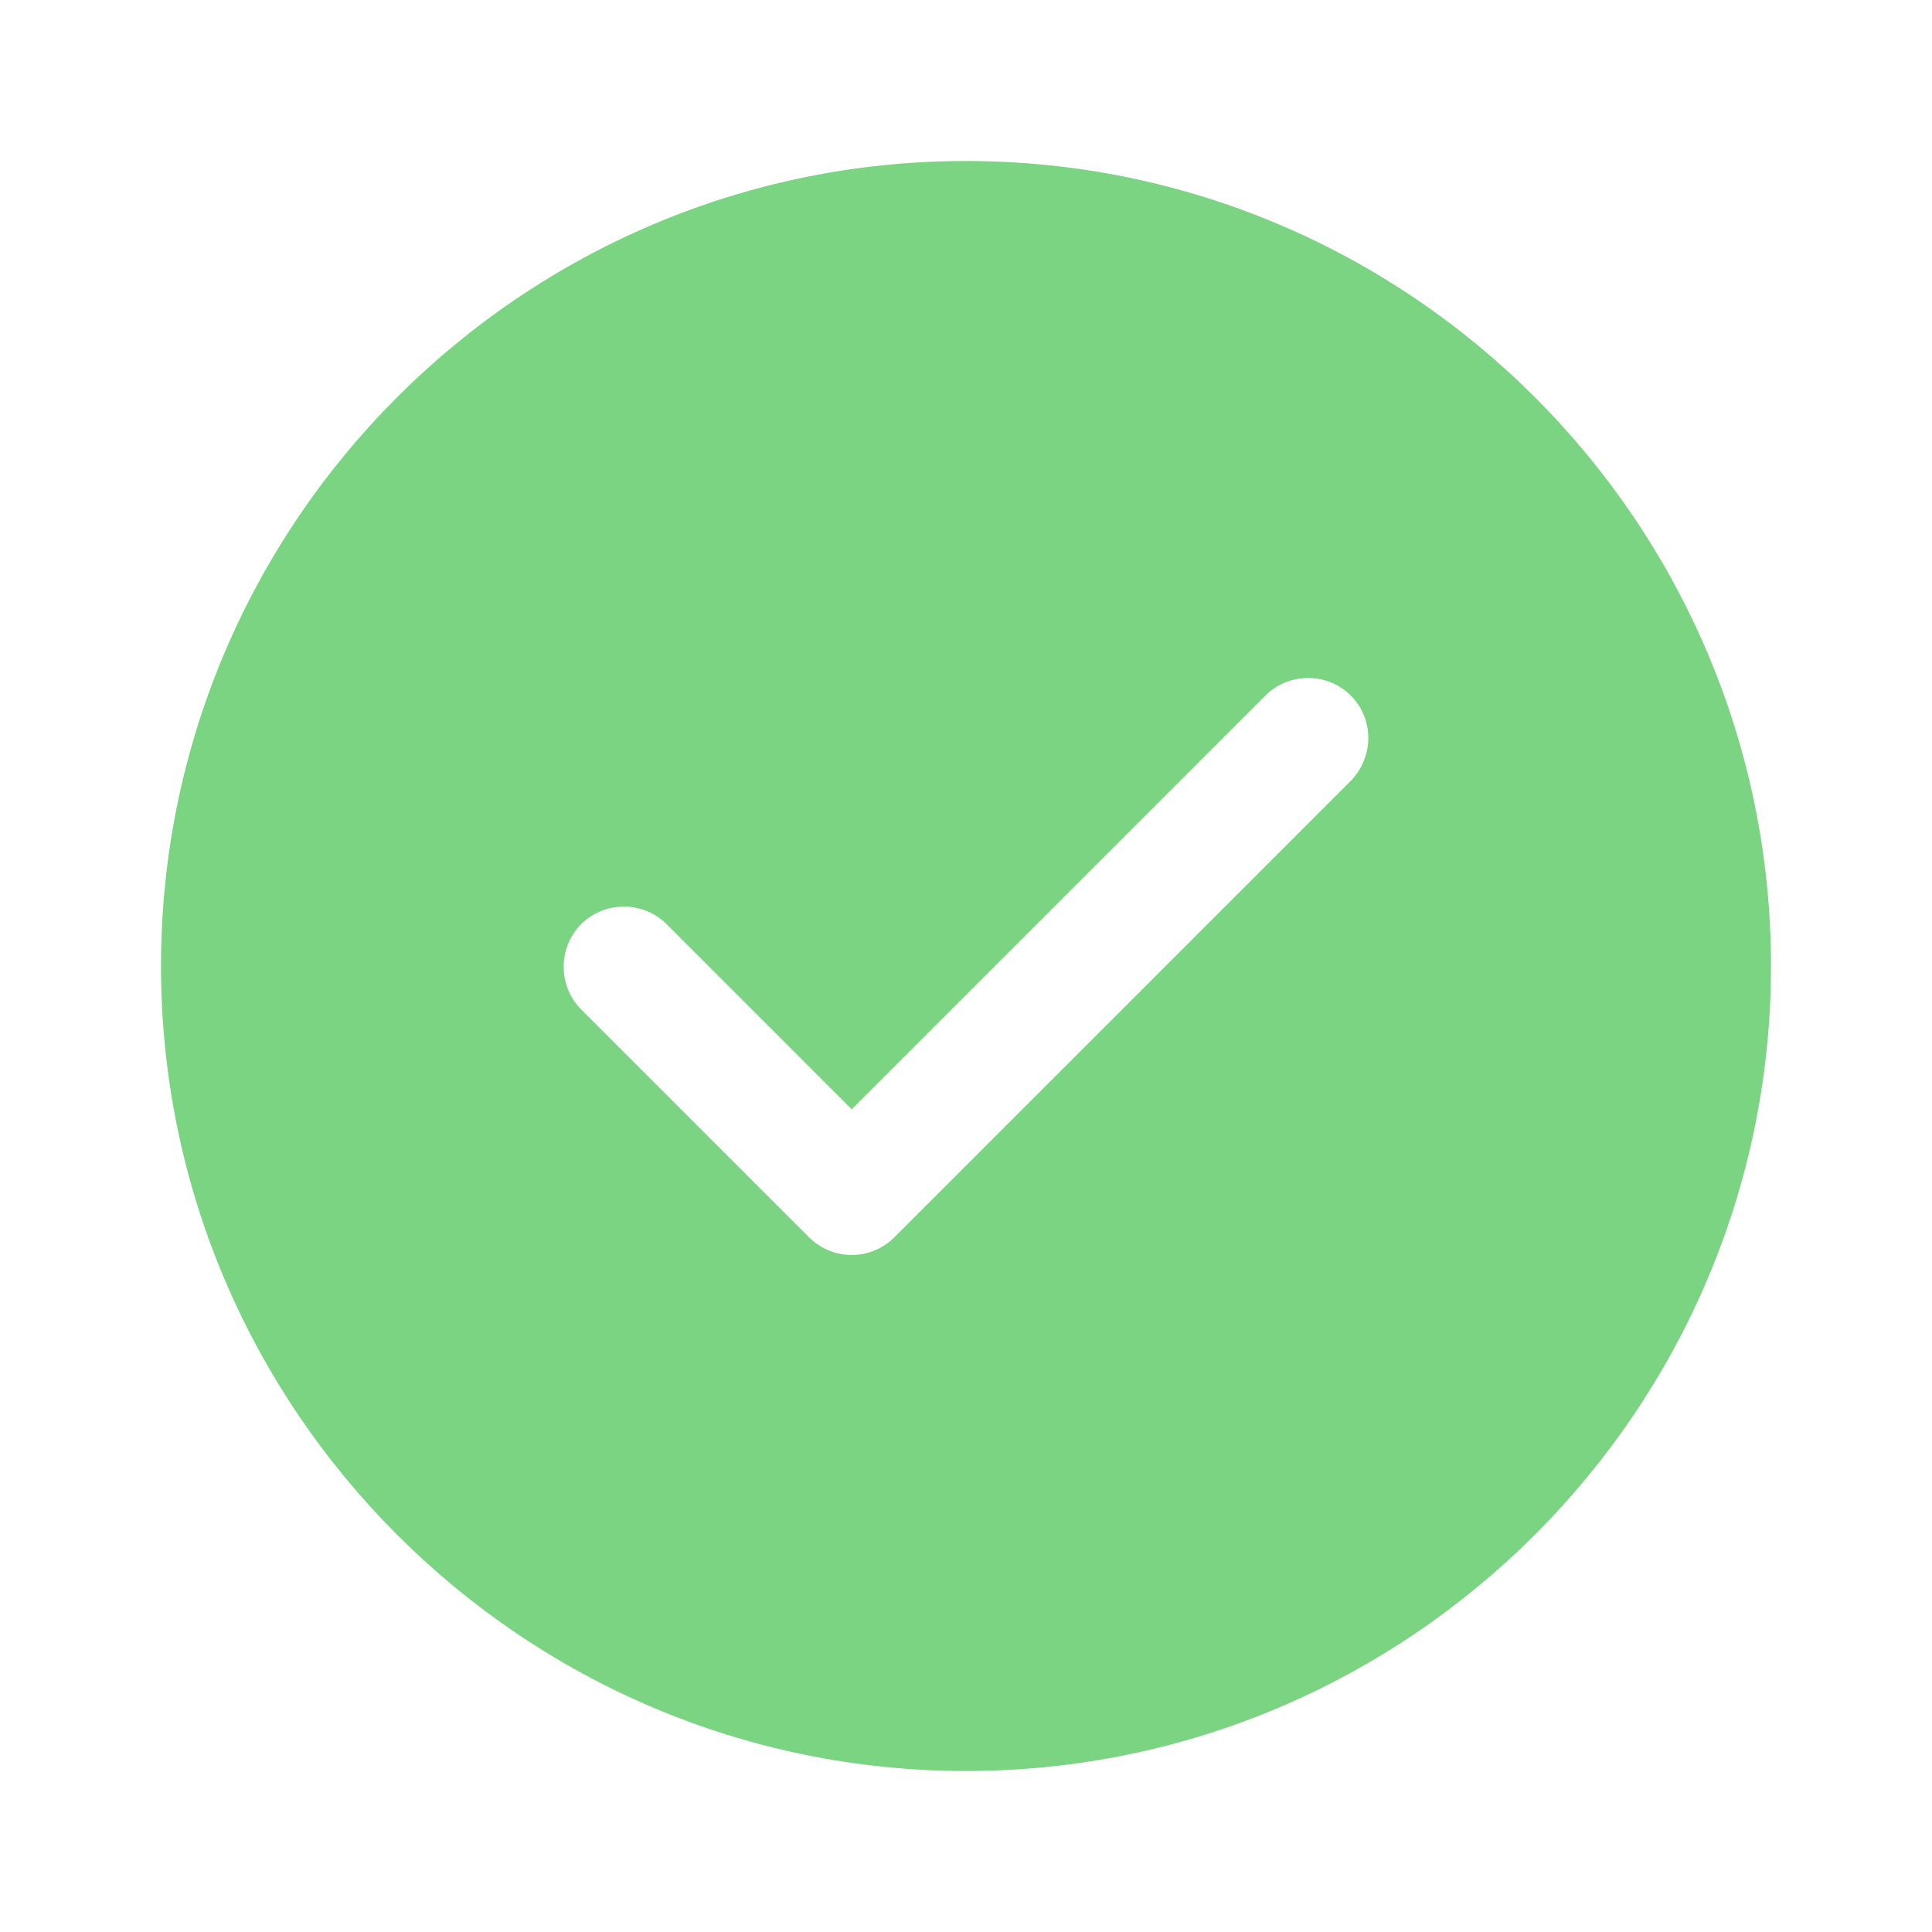
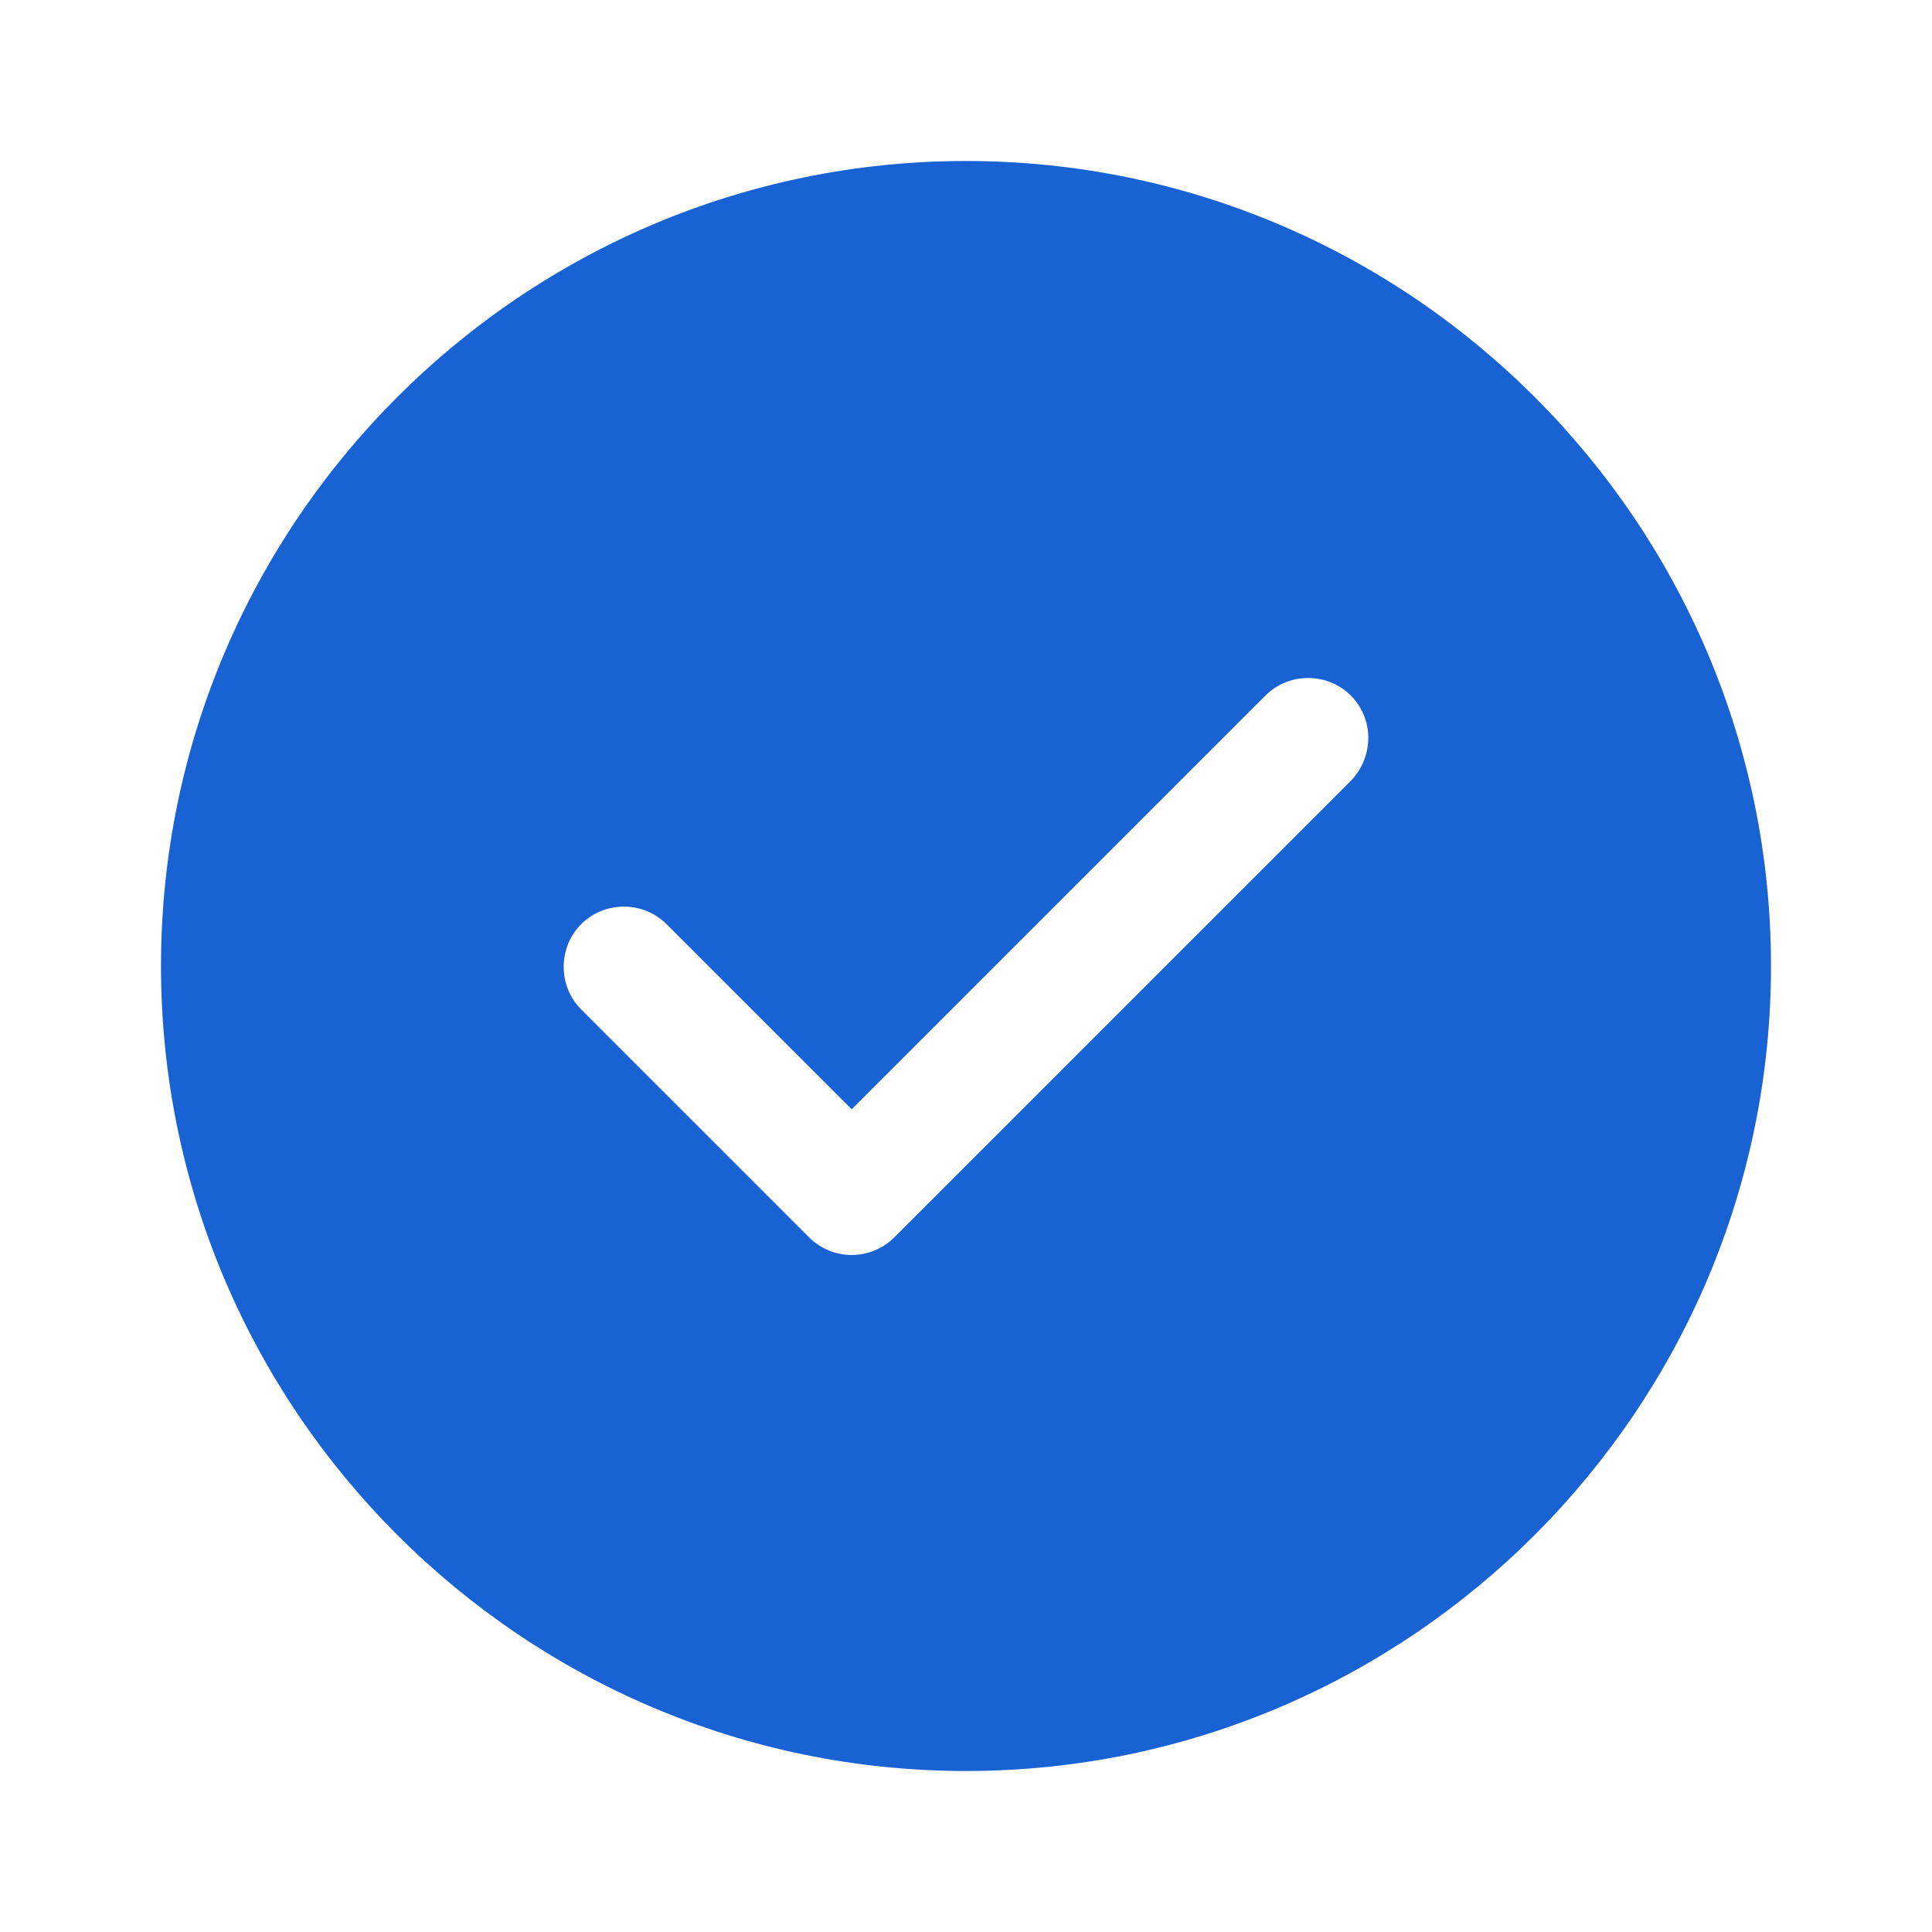
<svg xmlns="http://www.w3.org/2000/svg" width="24" height="24" viewBox="0 0 24 24" fill="none">
-   <path d="M12 2C6.49 2 2 6.49 2 12C2 17.51 6.49 22 12 22C17.51 22 22 17.51 22 12C22 6.49 17.51 2 12 2ZM16.78 9.7L11.11 15.37C10.97 15.51 10.78 15.59 10.58 15.59C10.38 15.59 10.19 15.51 10.05 15.37L7.22 12.54C6.93 12.25 6.93 11.77 7.22 11.48C7.51 11.19 7.99 11.19 8.28 11.48L10.58 13.78L15.72 8.64C16.01 8.35 16.49 8.35 16.78 8.64C17.07 8.93 17.07 9.4 16.78 9.7Z" fill="#7BD481" />
+   <path d="M12 2C6.49 2 2 6.49 2 12C2 17.51 6.49 22 12 22C17.51 22 22 17.51 22 12C22 6.49 17.51 2 12 2ZM16.78 9.7L11.11 15.37C10.97 15.51 10.78 15.59 10.58 15.59C10.38 15.59 10.19 15.51 10.05 15.37L7.22 12.54C6.93 12.25 6.93 11.77 7.22 11.48C7.51 11.19 7.99 11.19 8.28 11.48L10.58 13.78L15.72 8.64C16.01 8.35 16.49 8.35 16.78 8.64C17.07 8.93 17.07 9.4 16.78 9.7Z" fill="#1862D4" />
</svg>
